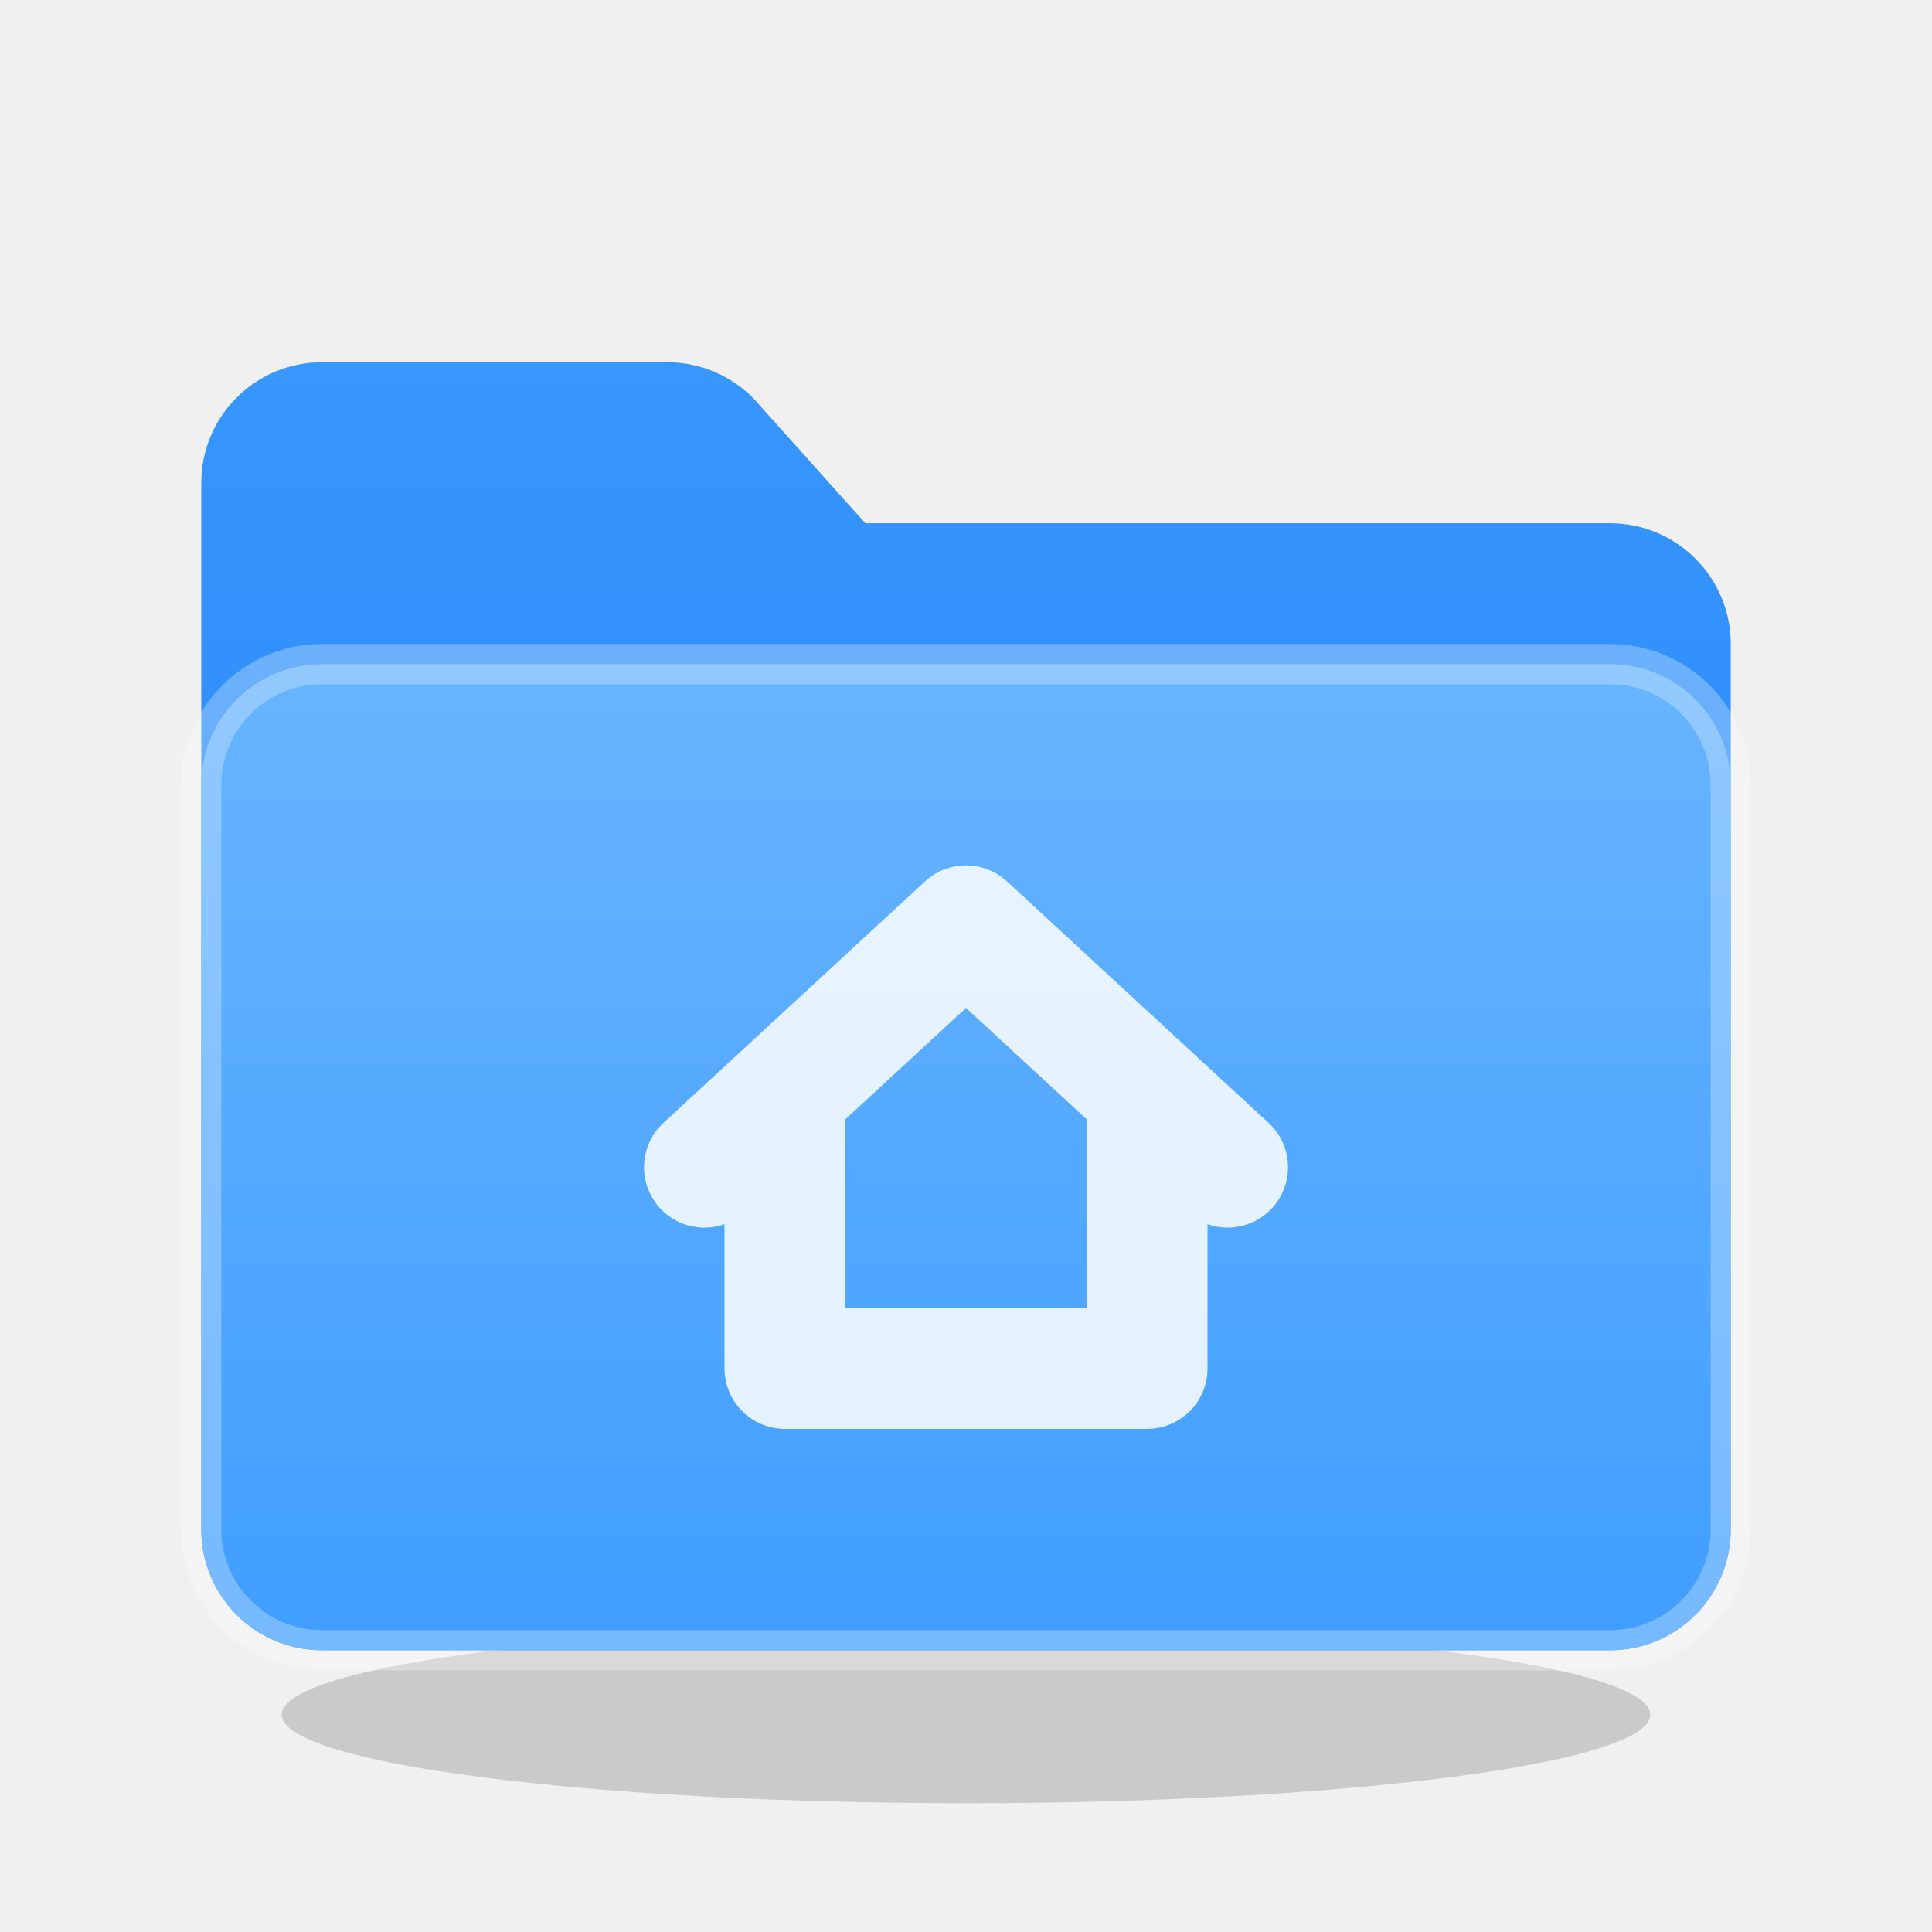
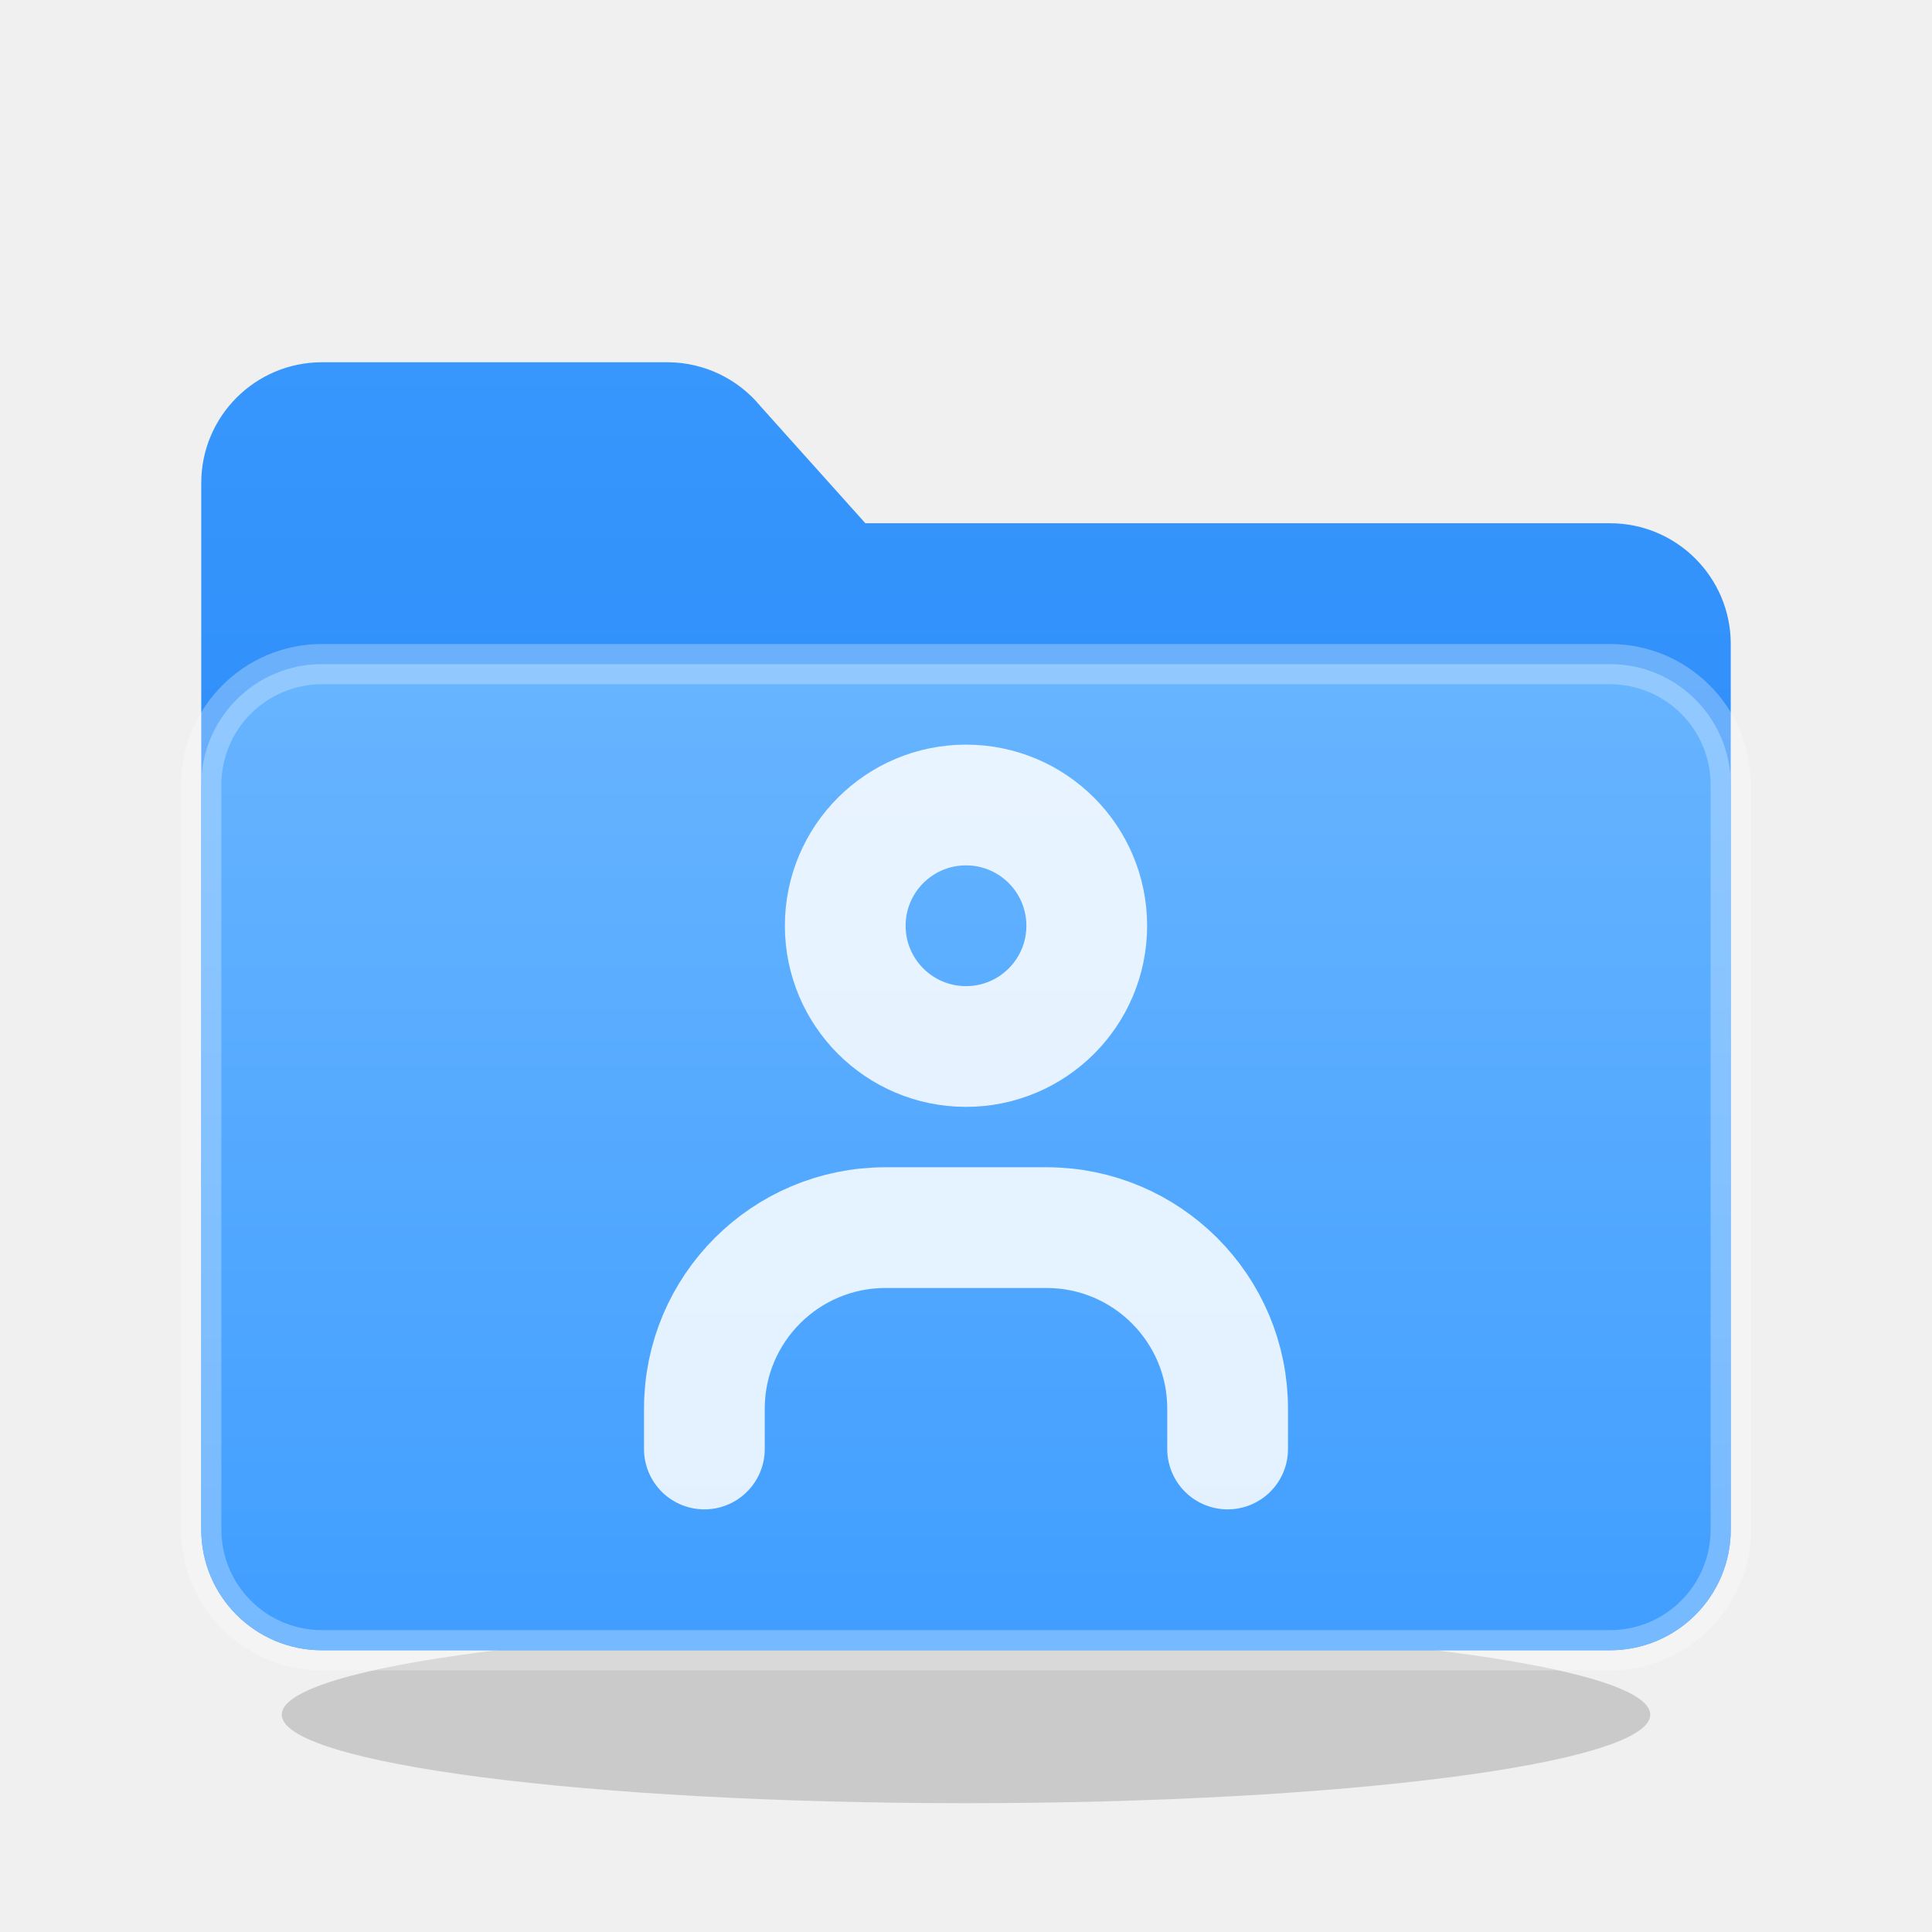
<svg xmlns="http://www.w3.org/2000/svg" viewBox="0 0 48 48">
  <defs>
    <linearGradient id="a" x1="24" x2="24" y1="4" y2="44" gradientUnits="userSpaceOnUse">
      <stop offset="0" stop-color="#3B9BFF" />
      <stop offset="1" stop-color="#1E7BF0" />
    </linearGradient>
    <linearGradient id="b" x1="24" x2="24" y1="4" y2="44" gradientUnits="userSpaceOnUse">
      <stop offset="0" stop-color="#7CC0FF" />
      <stop offset="1" stop-color="#3B9BFF" />
    </linearGradient>
  </defs>
  <ellipse cx="24" cy="42.6" opacity=".16" rx="17" ry="2.2" />
  <path fill="url(#a)" d="M5 12a3 3 0 0 1 3-3h8.6a3 3 0 0 1 2.3 1.1l2.6 2.9H40a3 3 0 0 1 3 3v22a3 3 0 0 1-3 3H8a3 3 0 0 1-3-3z" />
  <path fill="url(#b)" d="M5 19.5a3 3 0 0 1 3-3h32a3 3 0 0 1 3 3V38a3 3 0 0 1-3 3H8a3 3 0 0 1-3-3z" />
  <path fill="none" stroke="#FFF" stroke-opacity=".28" d="M5 19.5a3 3 0 0 1 3-3h32a3 3 0 0 1 3 3V38a3 3 0 0 1-3 3H8a3 3 0 0 1-3-3z" />
-   <path fill="none" stroke="#FFF" stroke-linecap="round" stroke-linejoin="round" stroke-opacity=".85" stroke-width="3" d="m17.5 29 6.5-6 6.5 6m-11-1.5V34h9v-6.5" />
+   <g fill="none" stroke="#FFF" stroke-linecap="round" stroke-linejoin="round" stroke-opacity=".85" stroke-width="3">
+     <circle cx="24" cy="23" r="3" />
+     <path d="M17.5 36v-1a4.5 4.5 0 0 1 4.5-4.5h4a4.5 4.5 0 0 1 4.5 4.5v1" />
+   </g>
</svg>
